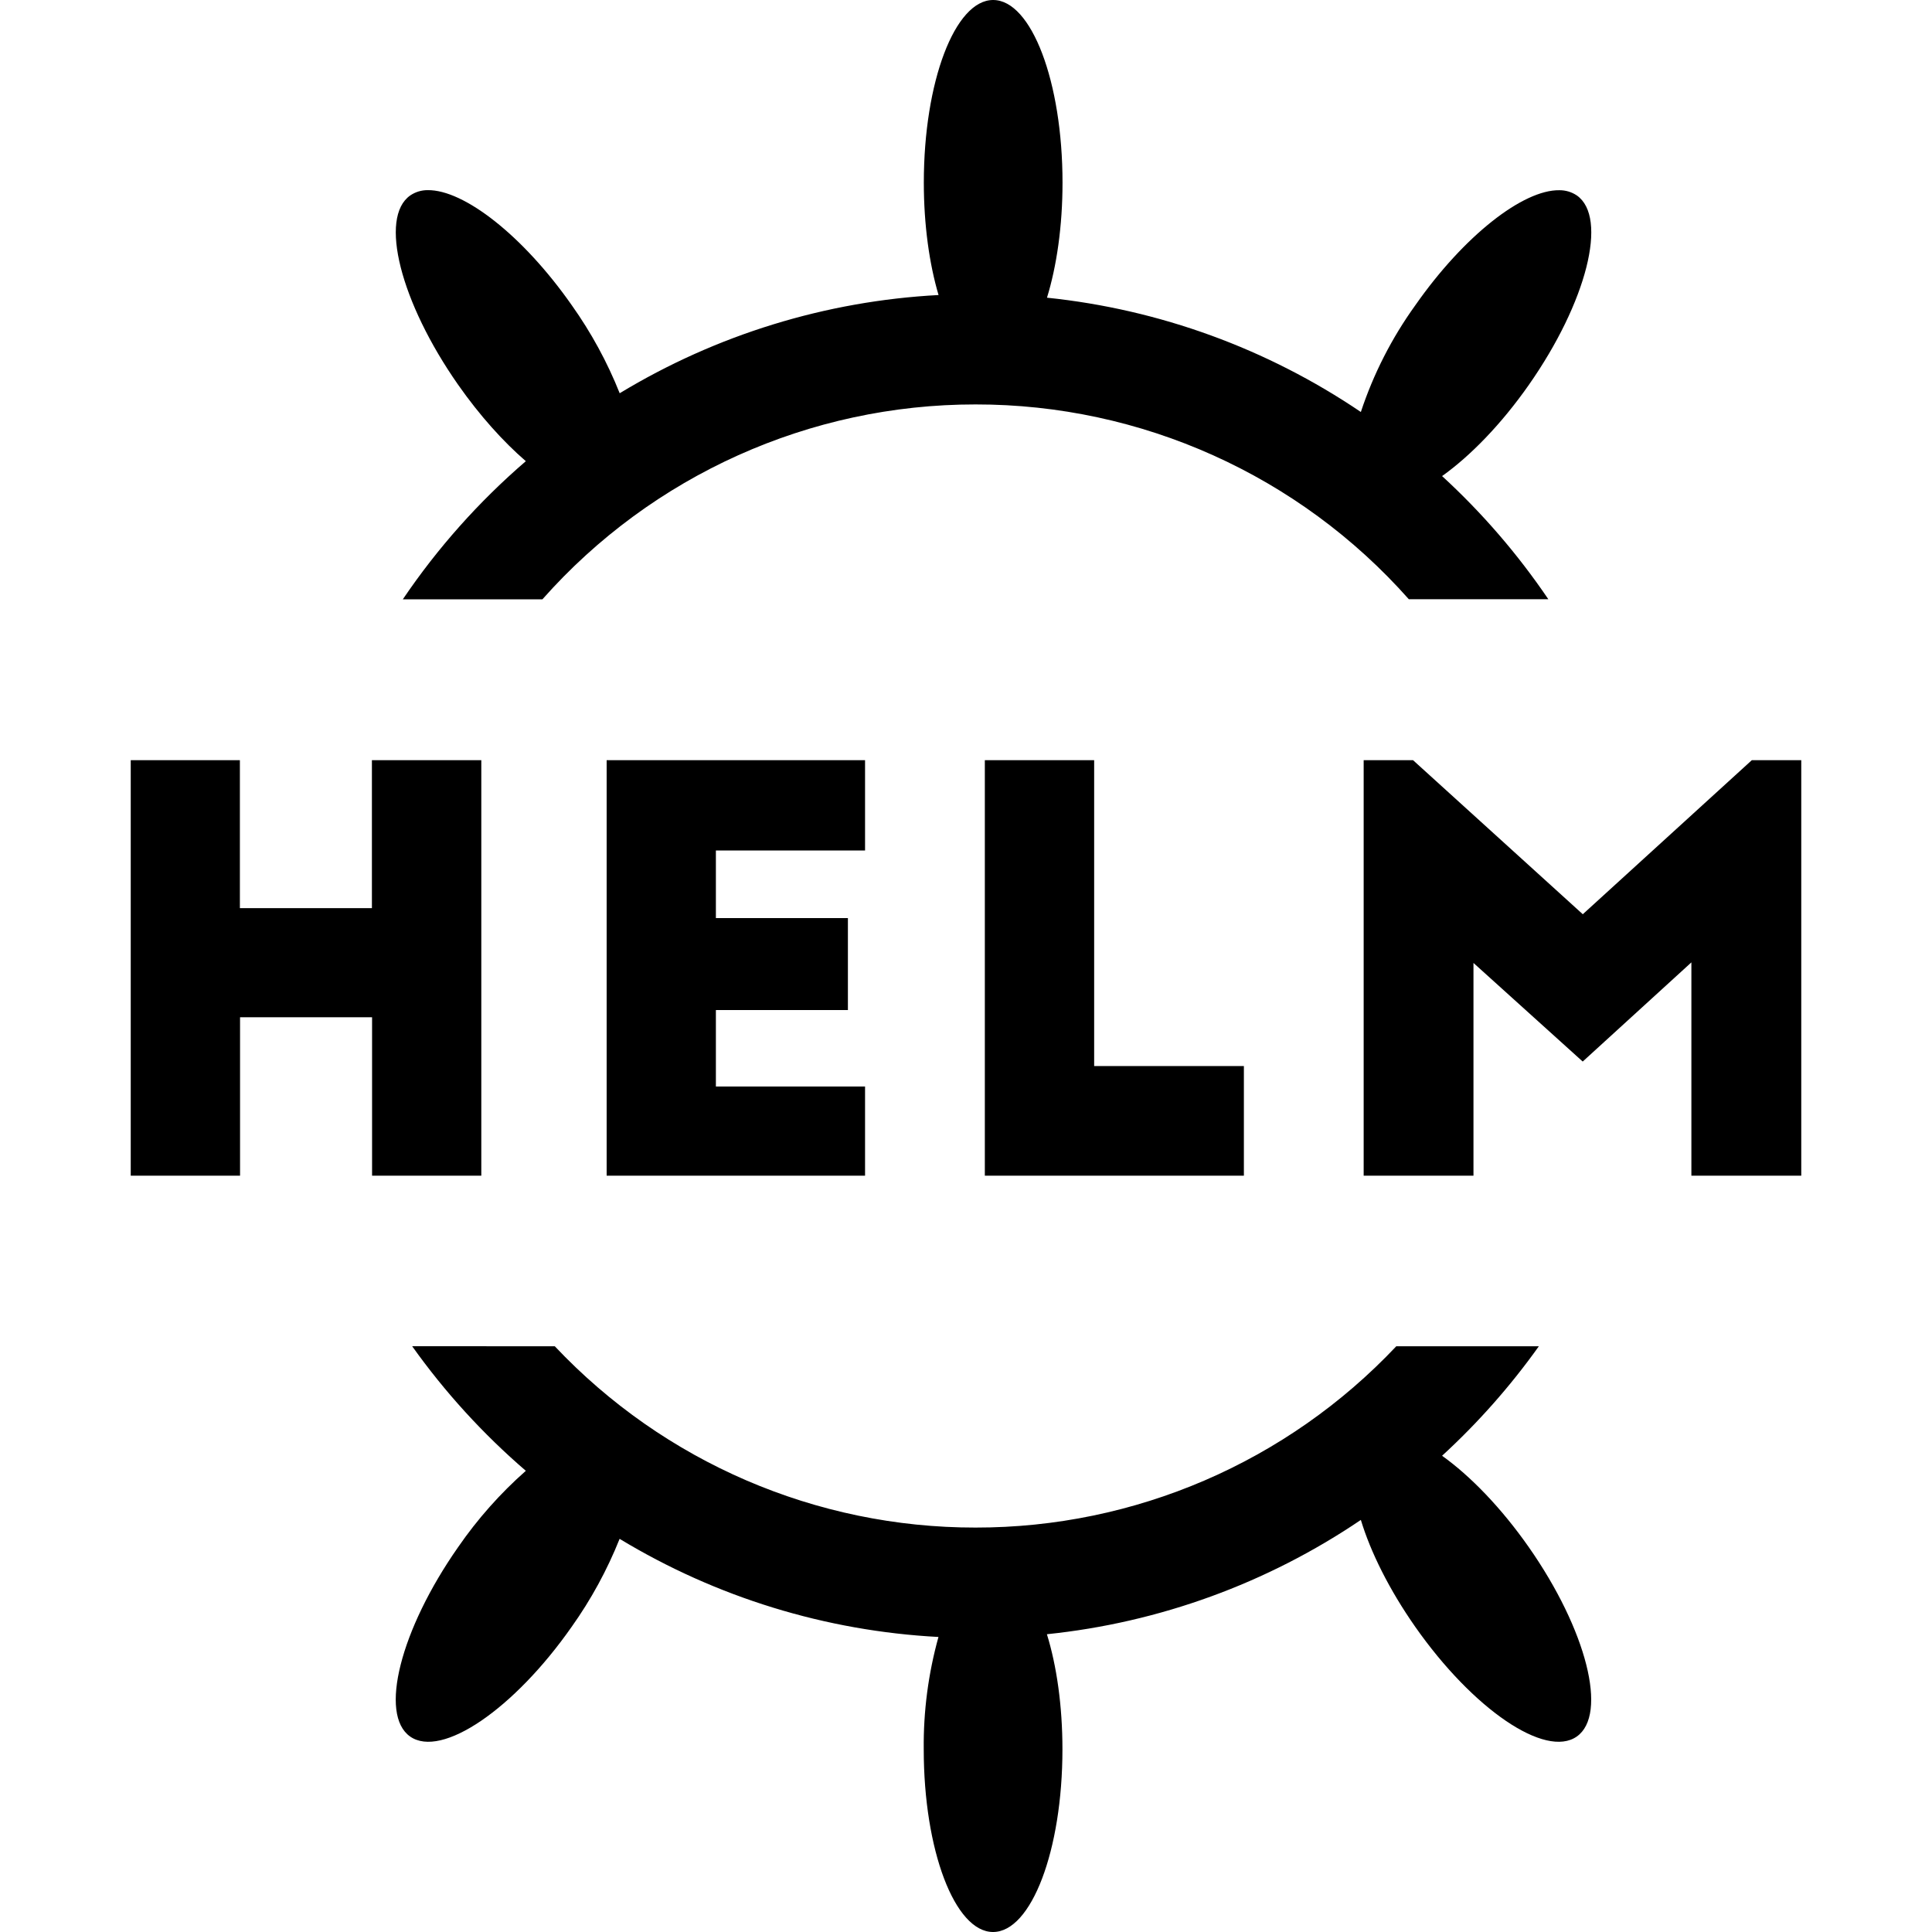
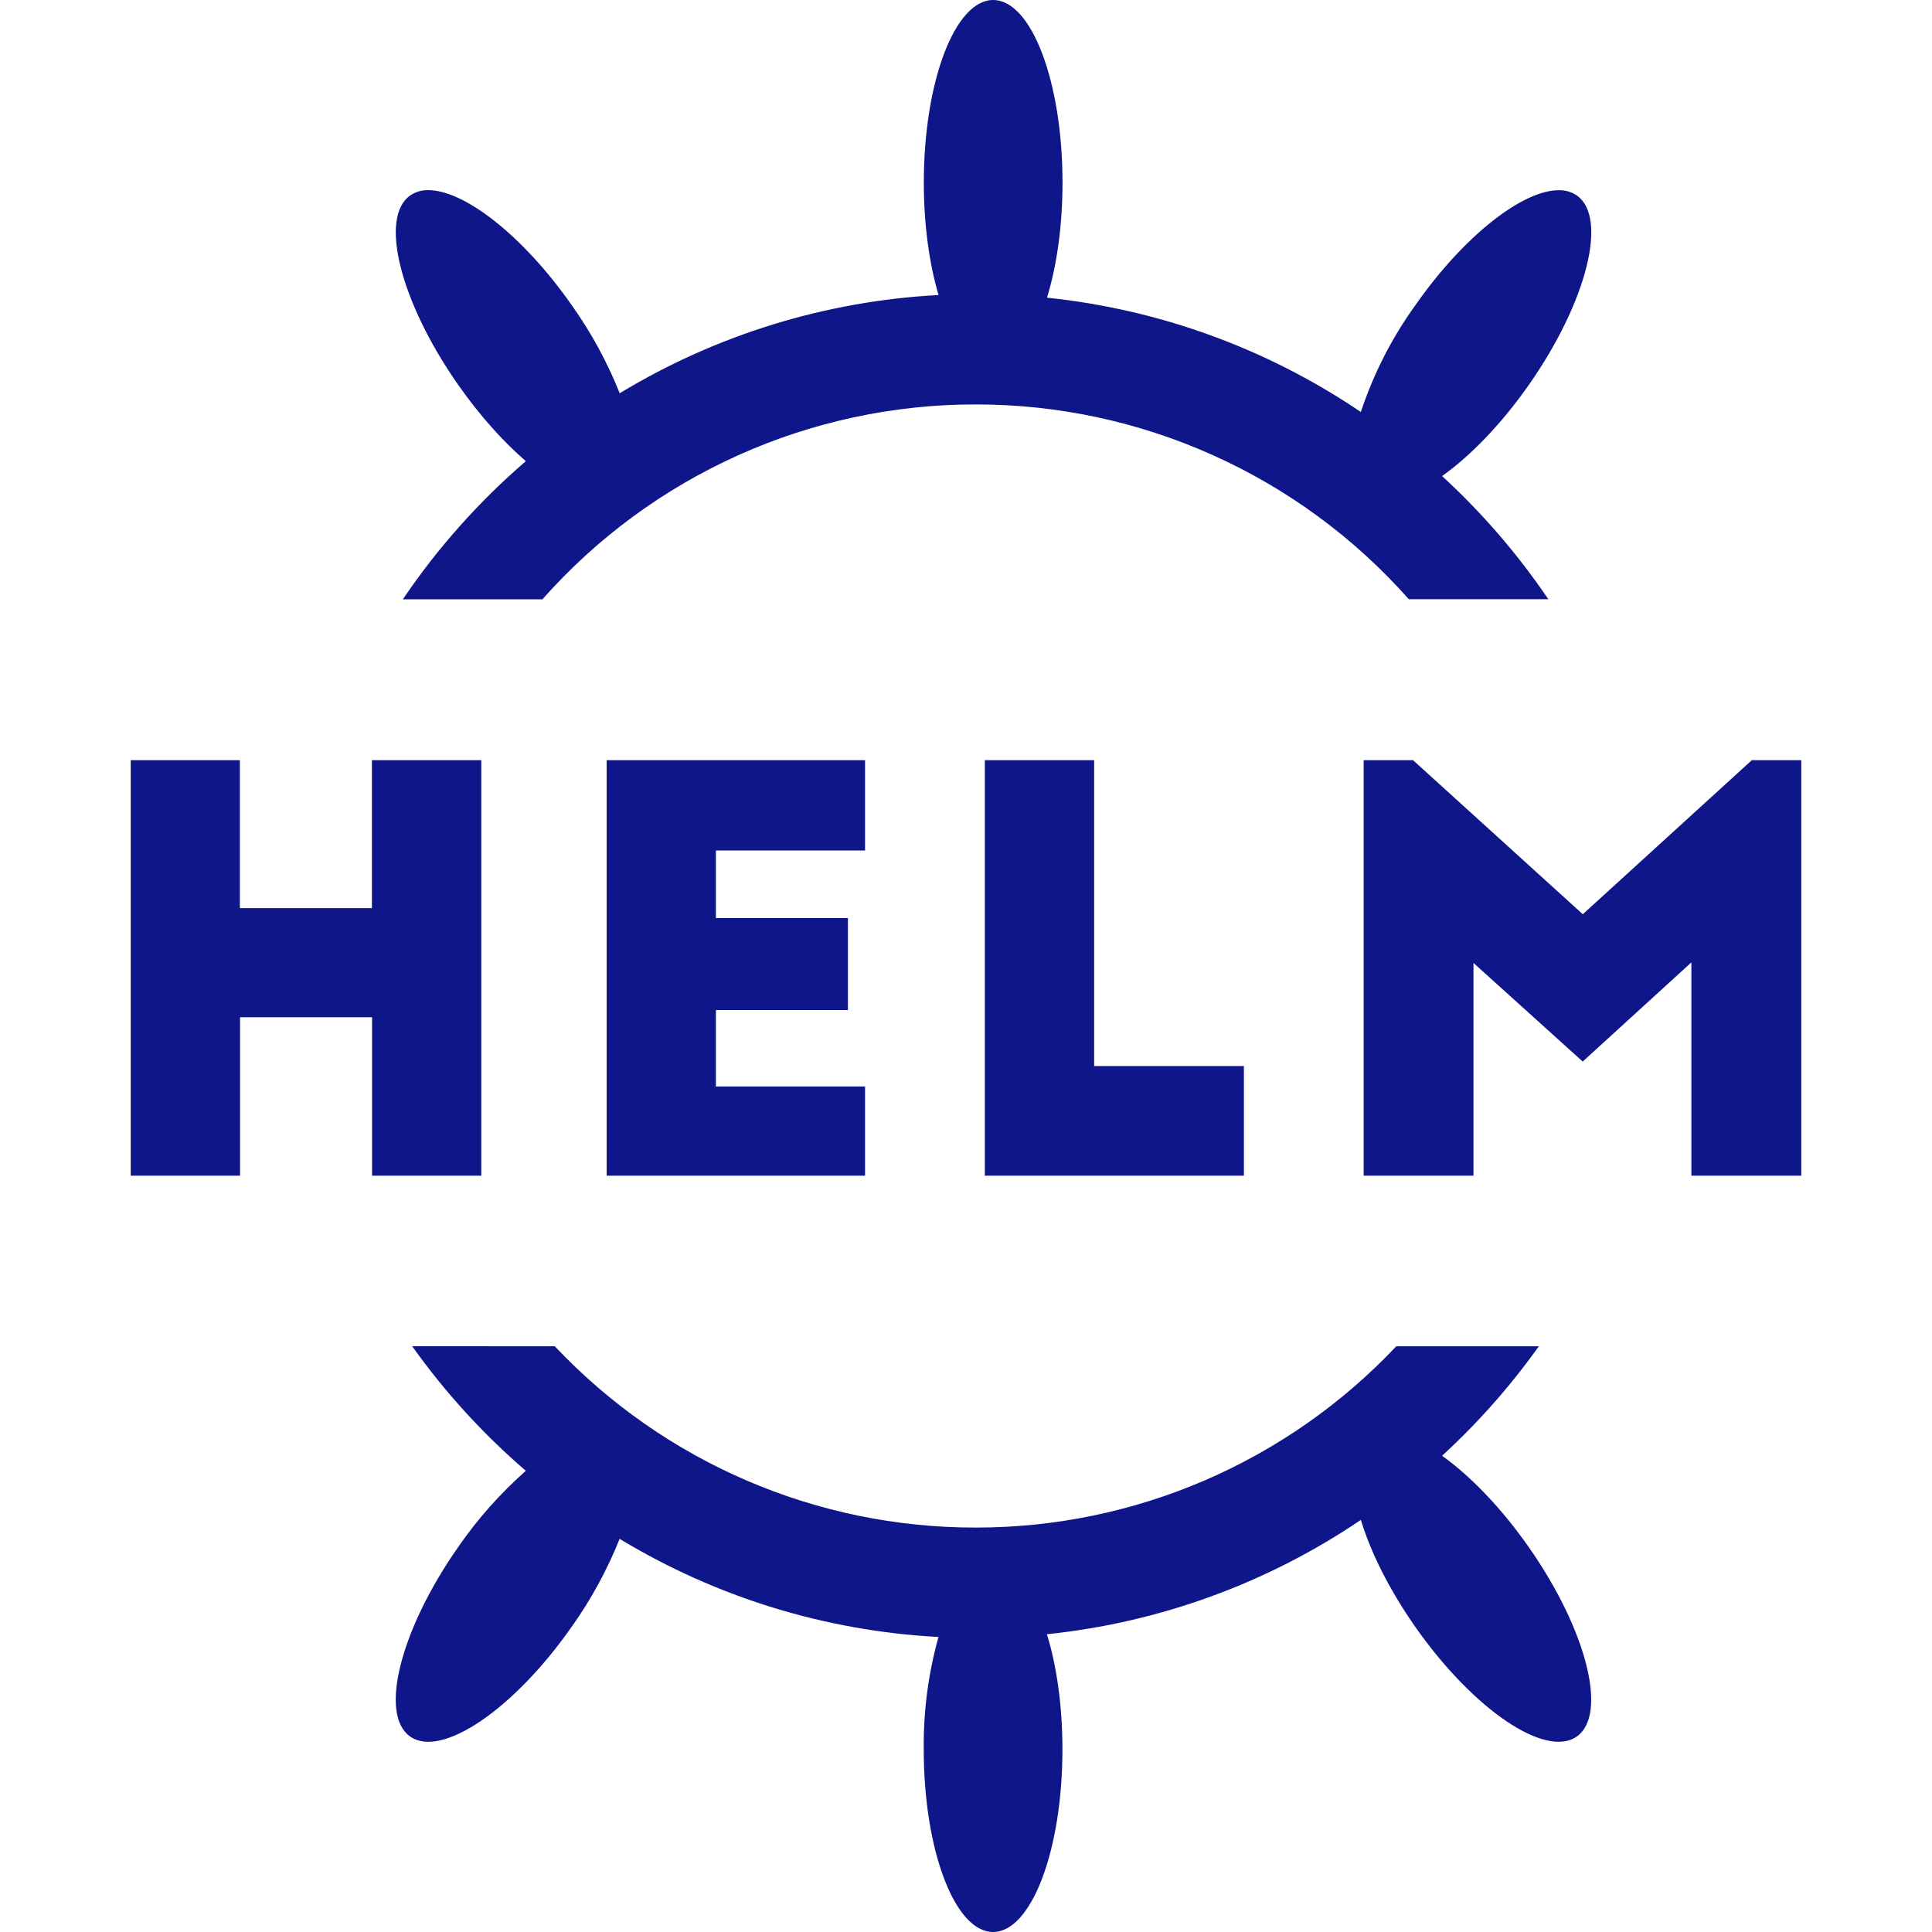
- <svg xmlns="http://www.w3.org/2000/svg" role="img" viewBox="0 0 24 24">
+ <svg xmlns="http://www.w3.org/2000/svg" fill="#0F1689" role="img" viewBox="0 0 24 24">
  <path d="M12.337 0c-.475 0-.861 1.016-.861 2.269 0 .527.069 1.011.183 1.396a8.514 8.514 0 0 0-3.961 1.22 5.229 5.229 0 0 0-.595-1.093c-.606-.866-1.34-1.436-1.79-1.43a.381.381 0 0 0-.217.066c-.39.273-.123 1.326.596 2.353.267.381.559.705.84.948a8.683 8.683 0 0 0-1.528 1.716h1.734a7.179 7.179 0 0 1 5.381-2.421 7.18 7.18 0 0 1 5.382 2.42h1.733a8.687 8.687 0 0 0-1.32-1.53c.35-.249.735-.643 1.078-1.133.719-1.027.986-2.08.596-2.353a.382.382 0 0 0-.217-.065c-.45-.007-1.184.563-1.79 1.43a4.897 4.897 0 0 0-.676 1.325 8.52 8.52 0 0 0-3.899-1.42c.12-.39.193-.887.193-1.429 0-1.253-.386-2.269-.862-2.269zM1.624 9.443v5.162h1.358v-1.968h1.64v1.968h1.357V9.443H4.62v1.838H2.98V9.443zm5.912 0v5.162h3.21v-1.108H8.893v-.95h1.64v-1.142h-1.64v-.84h1.853V9.443zm4.698 0v5.162h3.218v-1.362h-1.86v-3.8zm4.706 0v5.162h1.364v-2.643l1.357 1.225 1.35-1.232v2.65h1.365V9.443h-.614l-2.1 1.914-2.109-1.914zm-11.82 7.28a8.688 8.688 0 0 0 1.412 1.548 5.206 5.206 0 0 0-.841.948c-.719 1.027-.985 2.08-.596 2.353.39.273 1.289-.338 2.007-1.364a5.23 5.23 0 0 0 .595-1.092 8.514 8.514 0 0 0 3.961 1.219 5.01 5.01 0 0 0-.183 1.396c0 1.253.386 2.269.861 2.269.476 0 .862-1.016.862-2.269 0-.542-.072-1.04-.193-1.43a8.52 8.52 0 0 0 3.9-1.42c.121.4.352.865.675 1.327.719 1.026 1.617 1.637 2.007 1.364.39-.273.123-1.326-.596-2.353-.343-.49-.727-.885-1.077-1.135a8.69 8.69 0 0 0 1.202-1.36h-1.771a7.174 7.174 0 0 1-5.227 2.252 7.174 7.174 0 0 1-5.226-2.252z" />
</svg>
